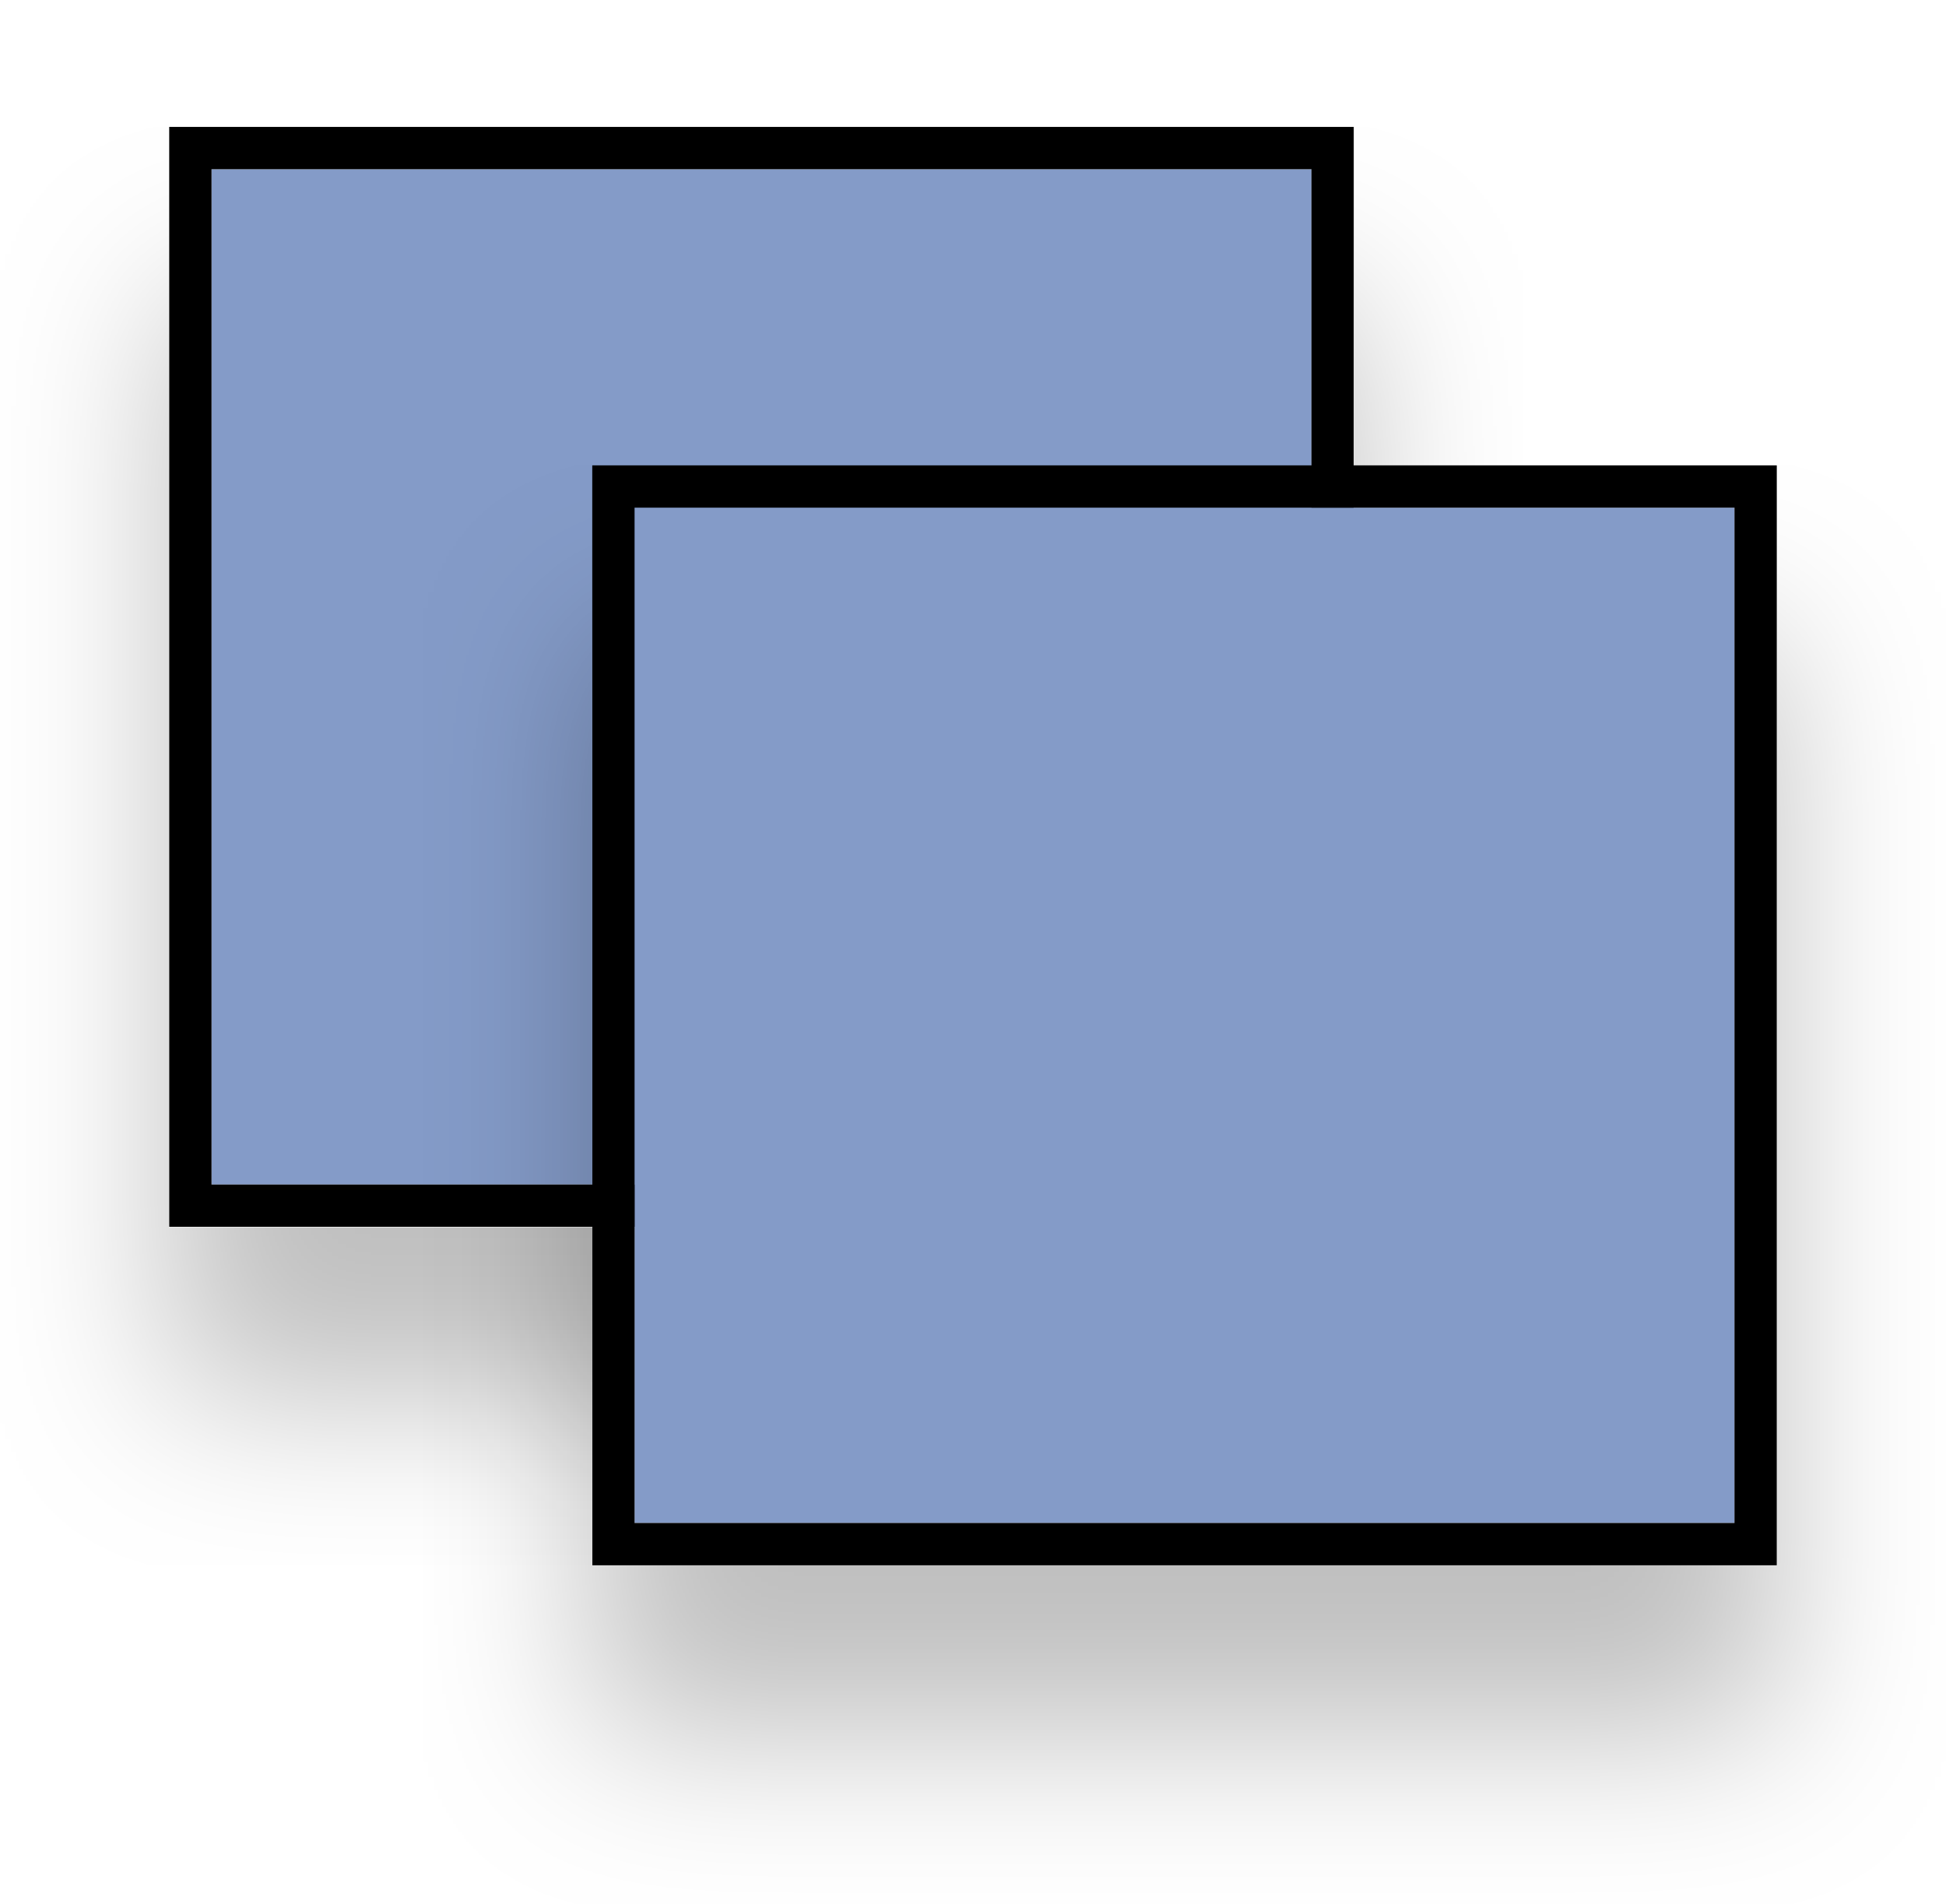
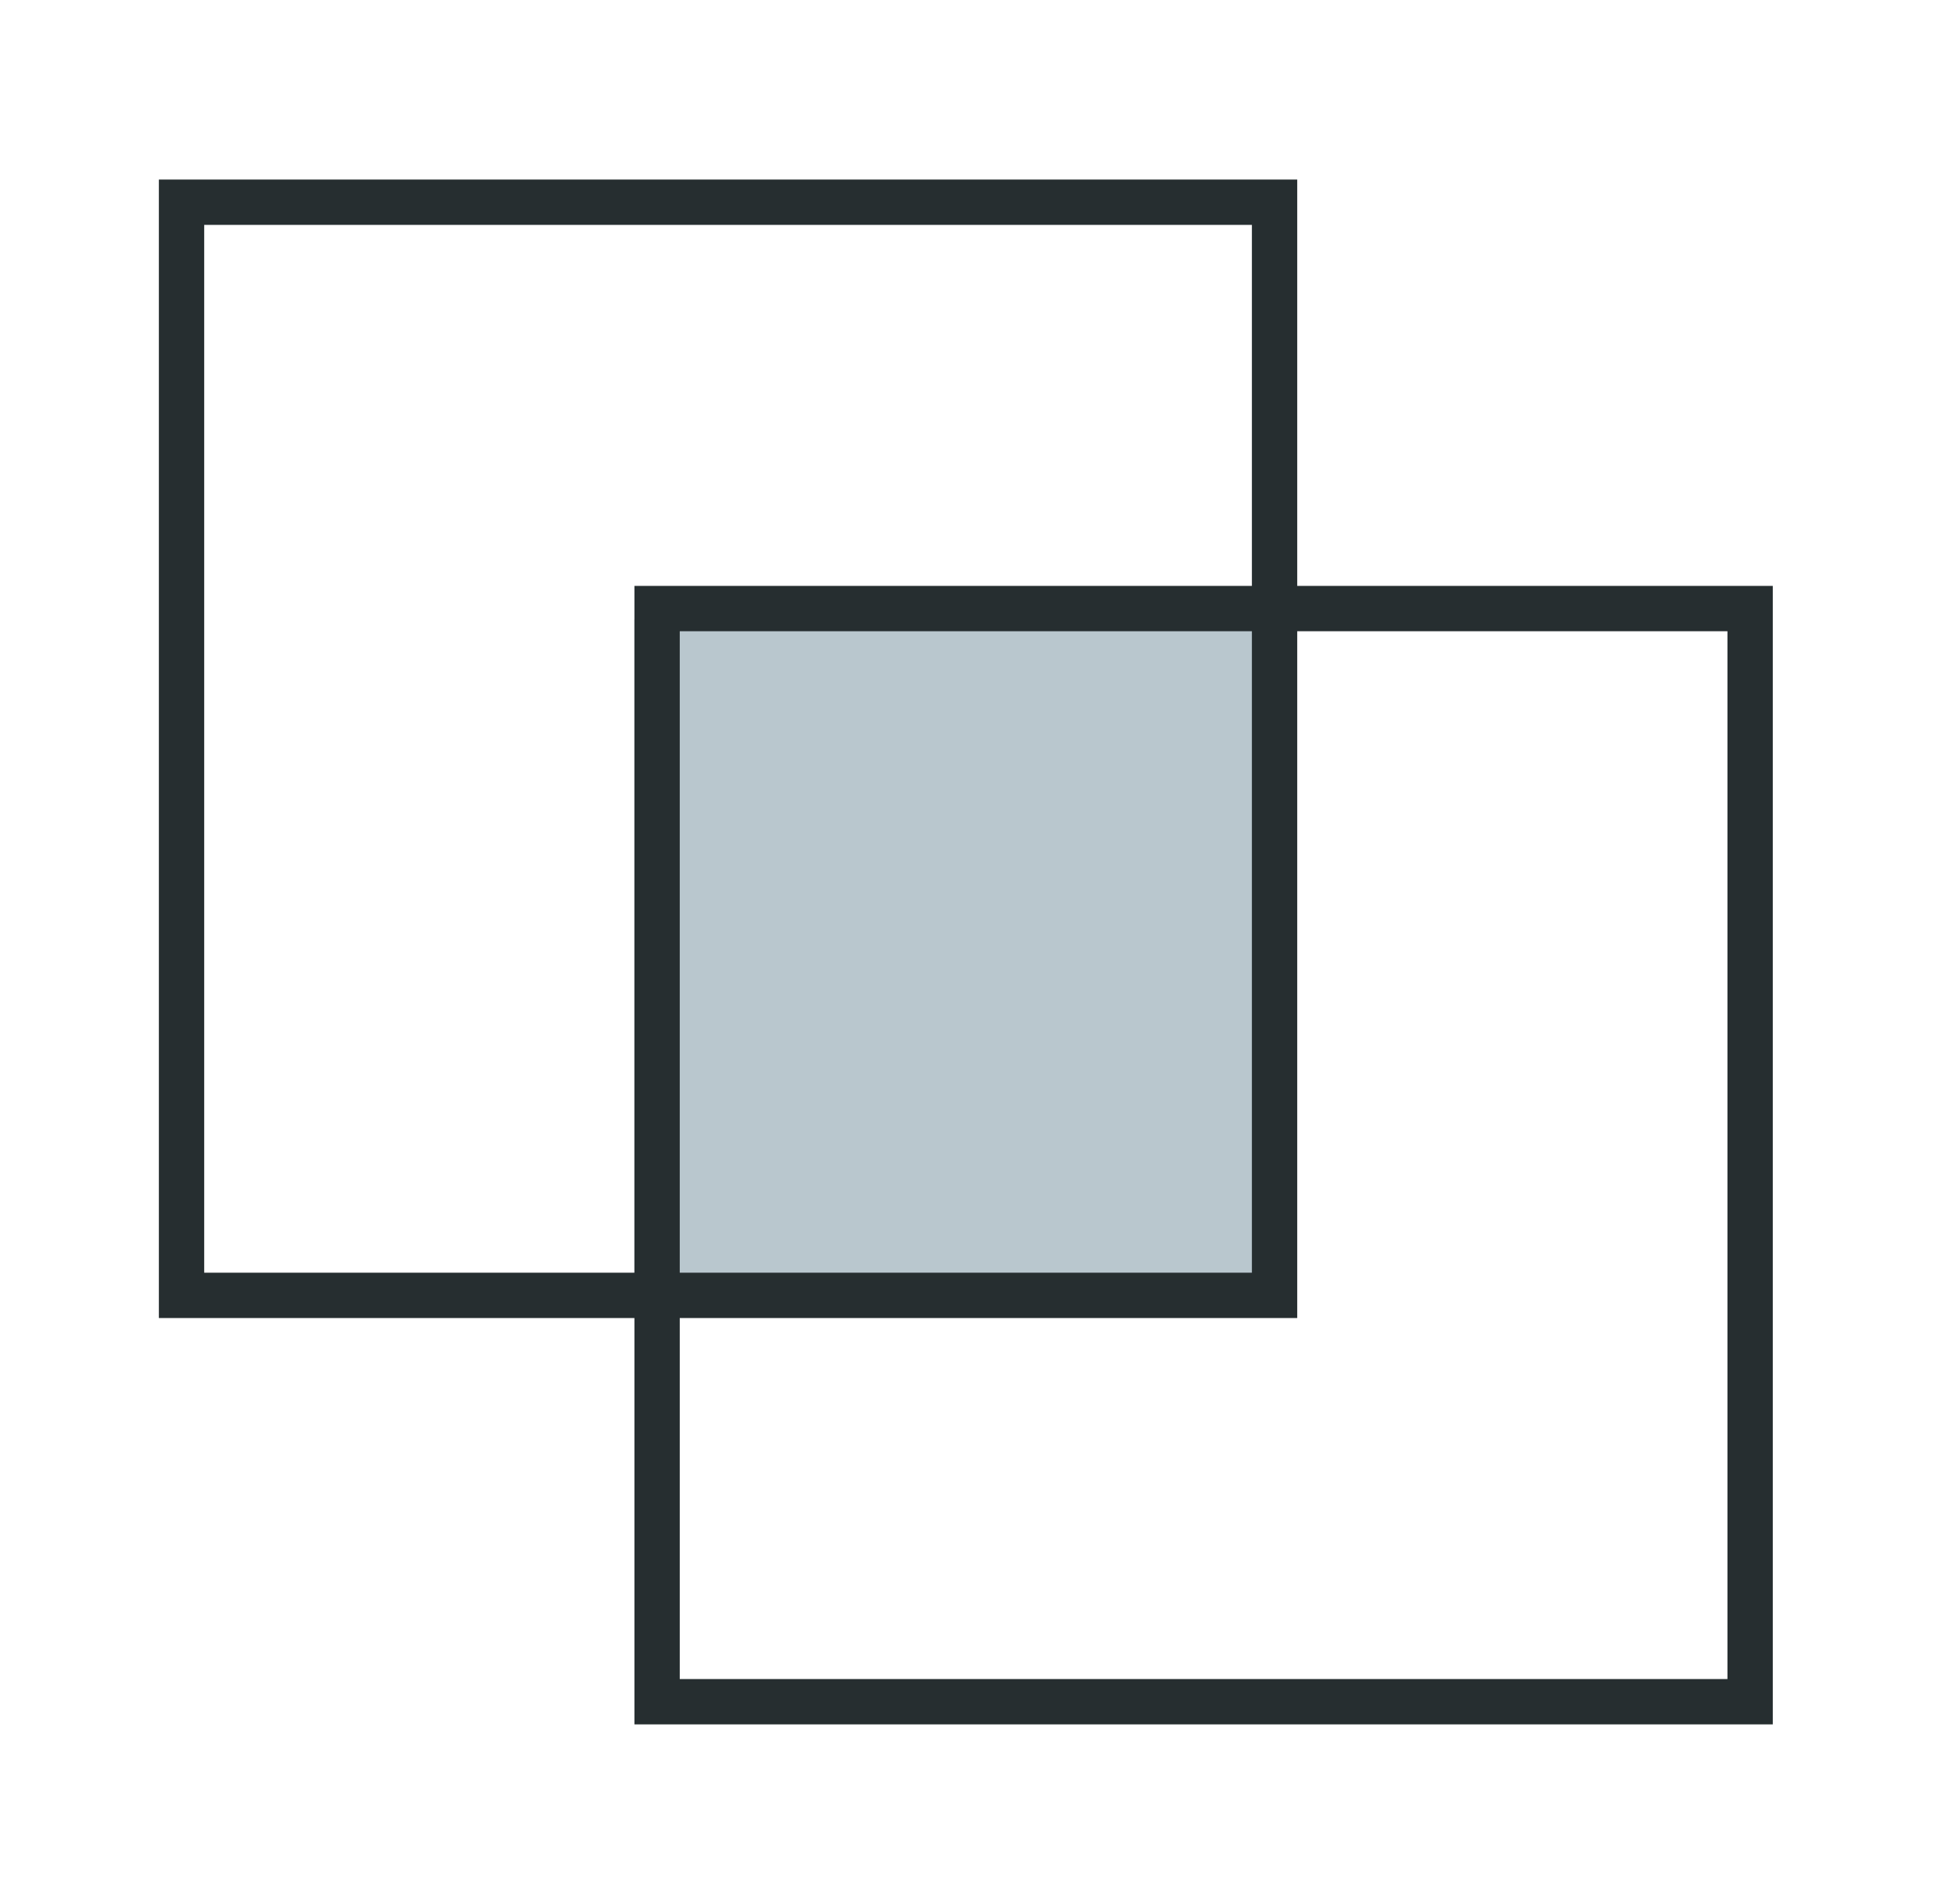
- <svg xmlns="http://www.w3.org/2000/svg" width="46" height="45" viewBox="0 0 46 45" fill="none">
-   <g filter="url(#filter0_d_126_161)">
-     <rect x="5" y="4" width="26" height="24" fill="#849BC8" />
-     <rect x="4.5" y="3.5" width="27" height="25" stroke="black" />
-   </g>
-   <g filter="url(#filter1_d_126_161)">
-     <rect x="15" y="12" width="26" height="24" fill="#849BC8" />
-     <rect x="14.5" y="11.5" width="27" height="25" stroke="black" />
-   </g>
-   <defs>
-     <filter id="filter0_d_126_161" x="0" y="3" width="36" height="34" filterUnits="userSpaceOnUse" color-interpolation-filters="sRGB">
-       <feFlood flood-opacity="0" result="BackgroundImageFix" />
-       <feColorMatrix in="SourceAlpha" type="matrix" values="0 0 0 0 0 0 0 0 0 0 0 0 0 0 0 0 0 0 127 0" result="hardAlpha" />
-       <feOffset dy="4" />
-       <feGaussianBlur stdDeviation="2" />
-       <feComposite in2="hardAlpha" operator="out" />
-       <feColorMatrix type="matrix" values="0 0 0 0 0 0 0 0 0 0 0 0 0 0 0 0 0 0 0.25 0" />
-       <feBlend mode="normal" in2="BackgroundImageFix" result="effect1_dropShadow_126_161" />
-       <feBlend mode="normal" in="SourceGraphic" in2="effect1_dropShadow_126_161" result="shape" />
-     </filter>
-     <filter id="filter1_d_126_161" x="10" y="11" width="36" height="34" filterUnits="userSpaceOnUse" color-interpolation-filters="sRGB">
-       <feFlood flood-opacity="0" result="BackgroundImageFix" />
-       <feColorMatrix in="SourceAlpha" type="matrix" values="0 0 0 0 0 0 0 0 0 0 0 0 0 0 0 0 0 0 127 0" result="hardAlpha" />
-       <feOffset dy="4" />
-       <feGaussianBlur stdDeviation="2" />
-       <feComposite in2="hardAlpha" operator="out" />
-       <feColorMatrix type="matrix" values="0 0 0 0 0 0 0 0 0 0 0 0 0 0 0 0 0 0 0.25 0" />
-       <feBlend mode="normal" in2="BackgroundImageFix" result="effect1_dropShadow_126_161" />
-       <feBlend mode="normal" in="SourceGraphic" in2="effect1_dropShadow_126_161" result="shape" />
-     </filter>
-   </defs>
+ <svg xmlns="http://www.w3.org/2000/svg" width="43" height="42" viewBox="0 0 43 42" fill="none">
+   <rect x="13.997" y="13.665" width="13.794" height="14.455" fill="#B9C7CE" />
+   <rect x="4.005" y="4.461" width="24.115" height="24.115" stroke="#262E30" />
+   <rect x="14.497" y="13.425" width="24.115" height="24.115" stroke="#262E30" />
</svg>
